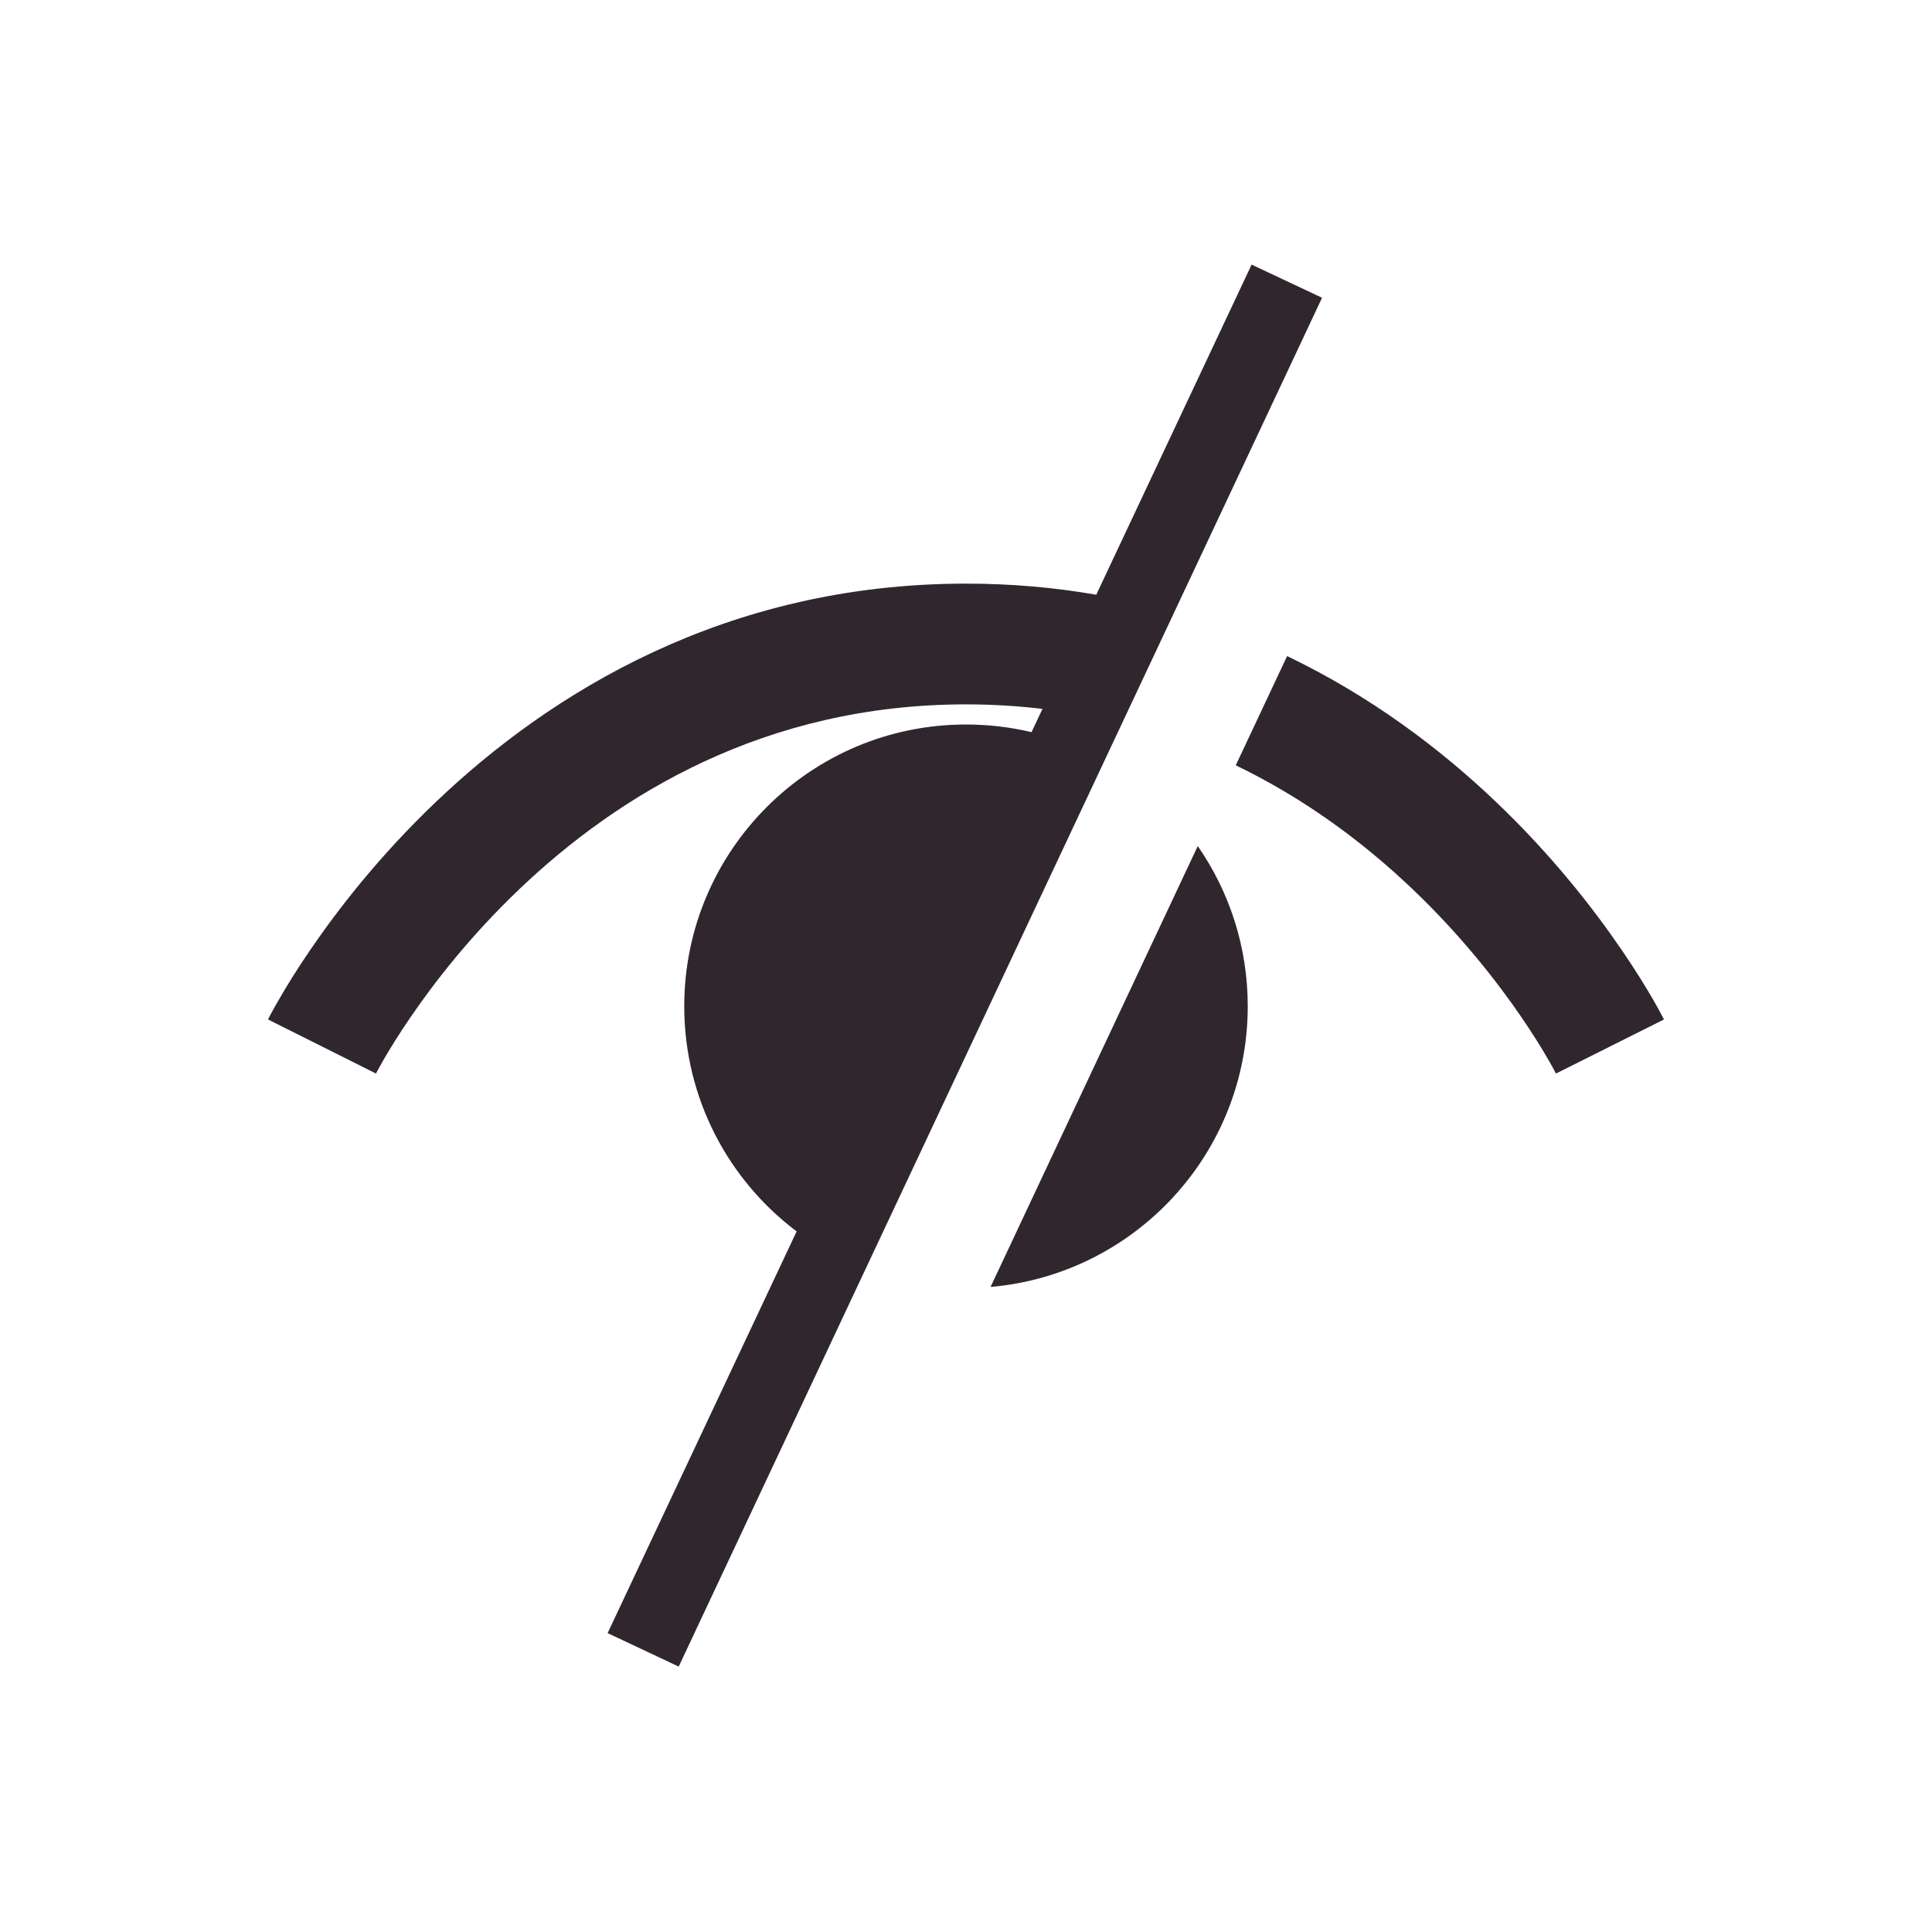
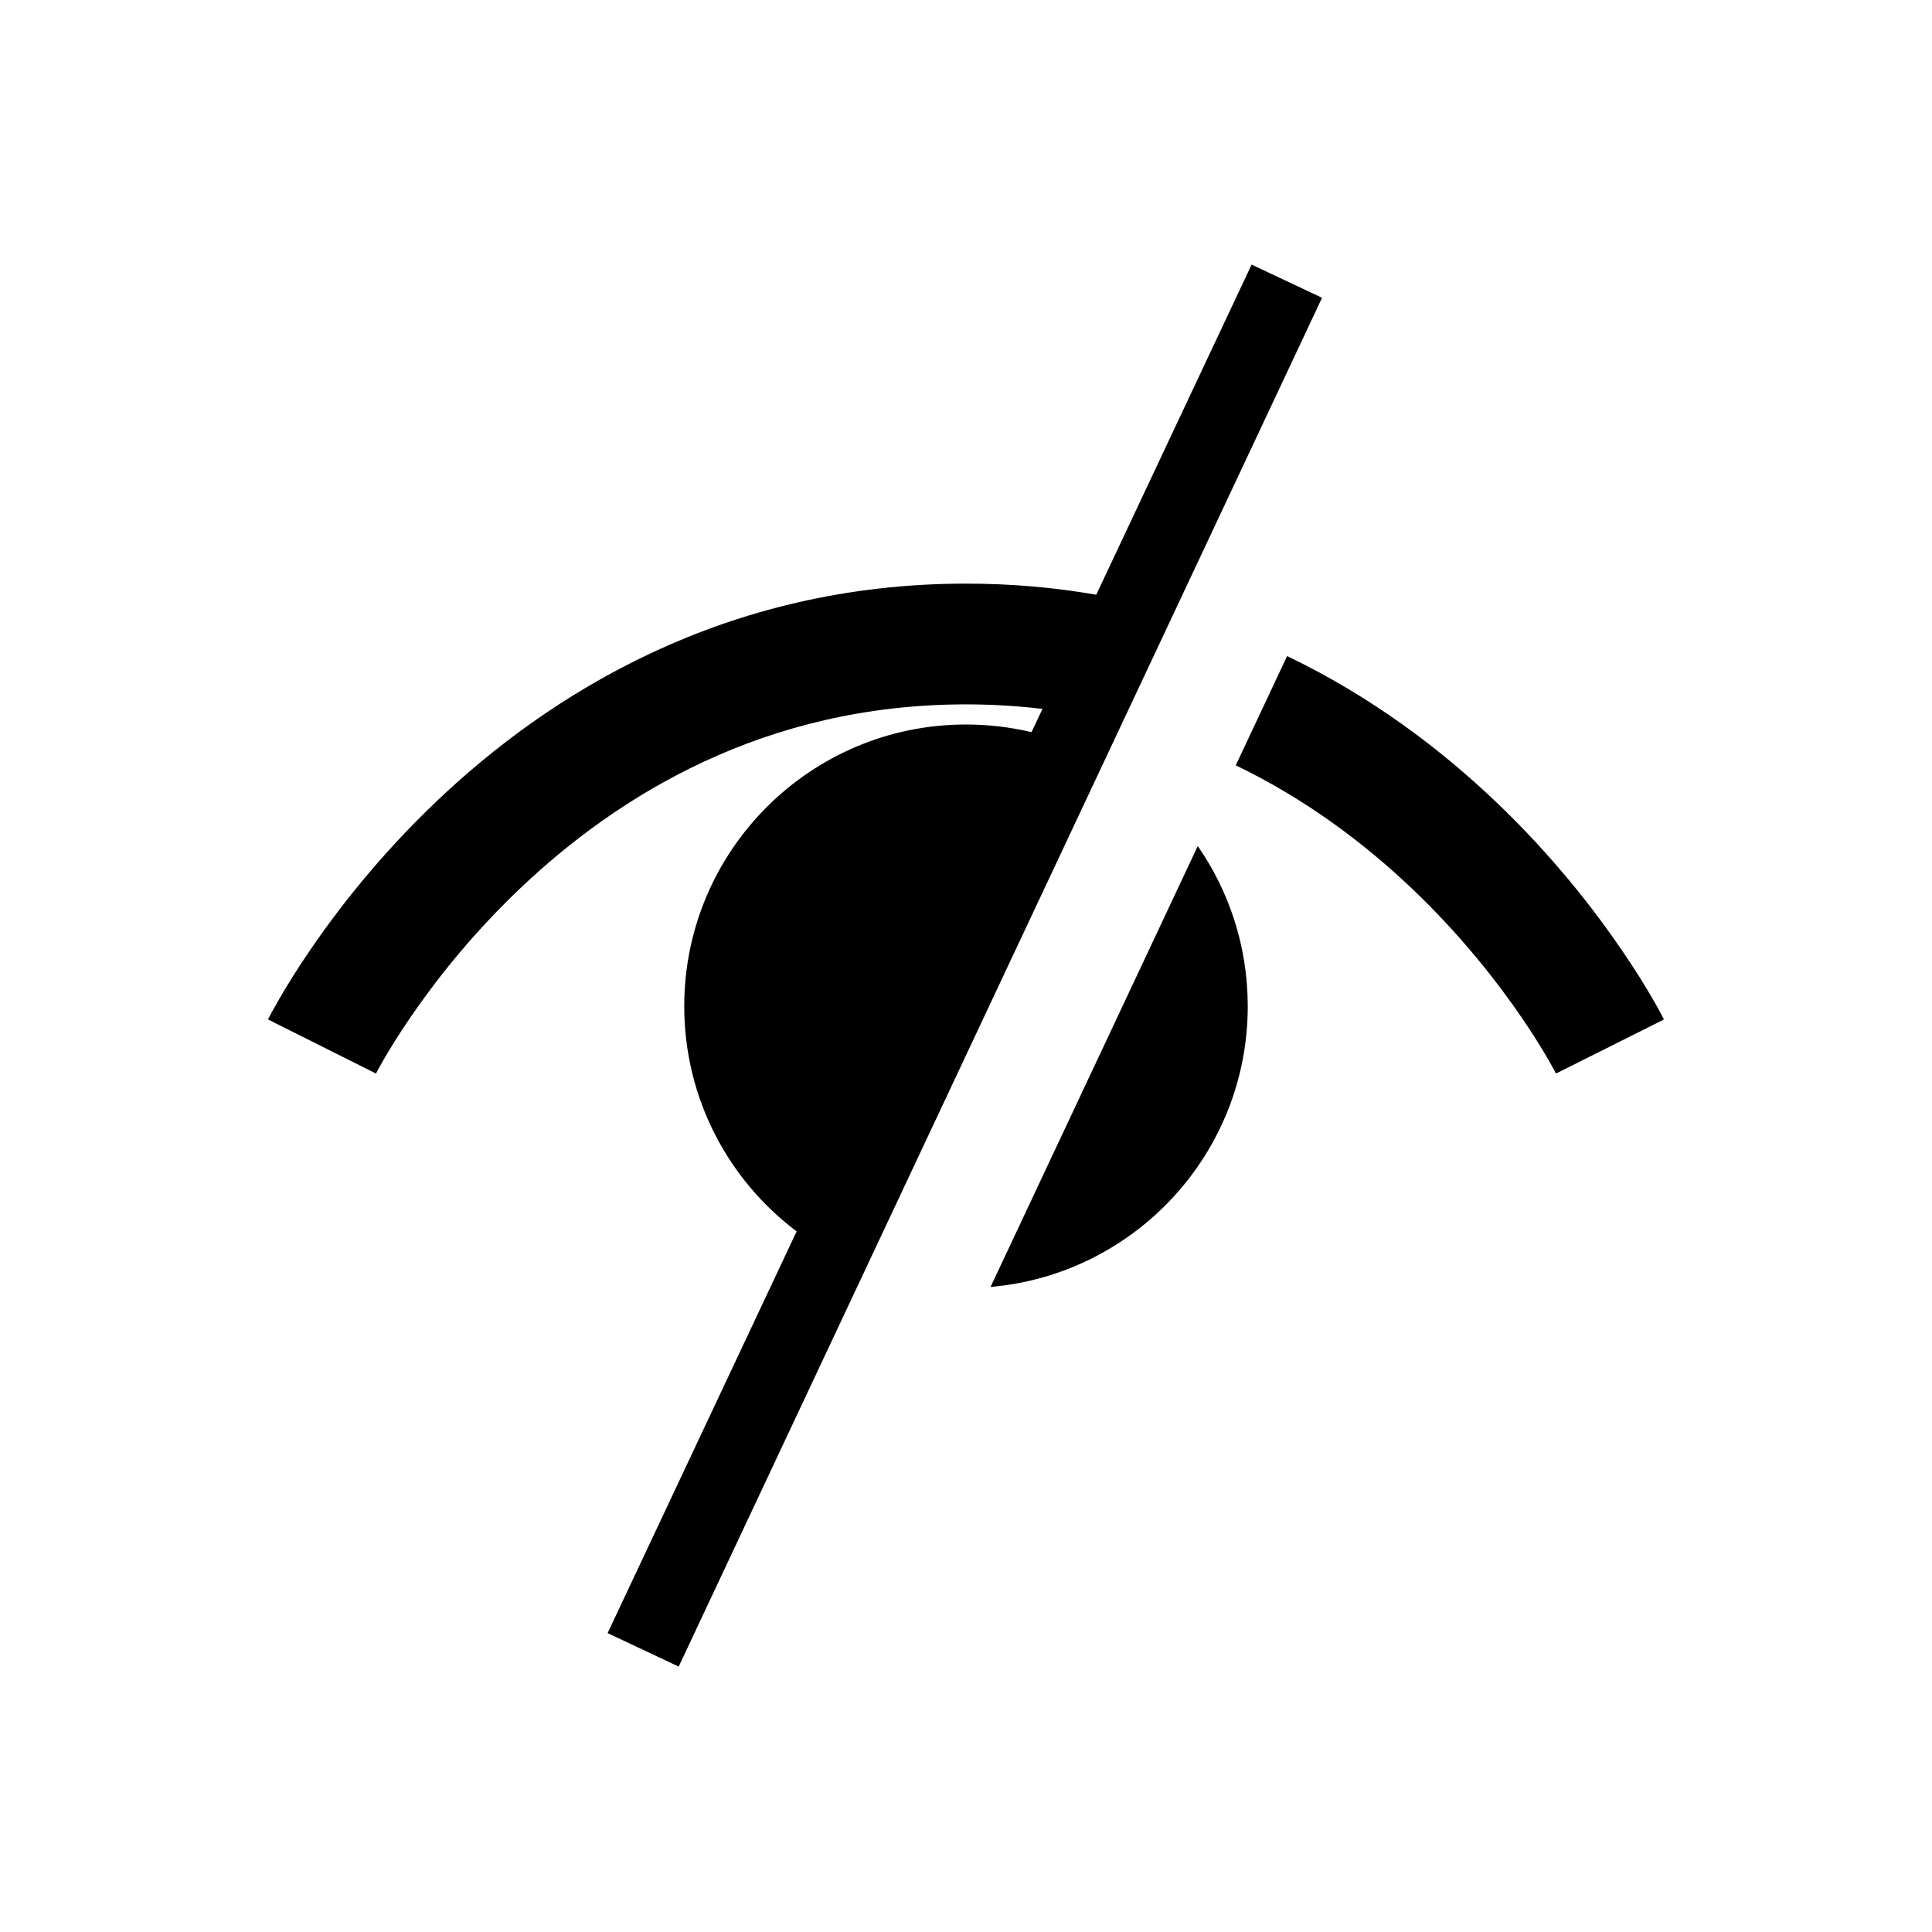
<svg xmlns="http://www.w3.org/2000/svg" width="24" height="24" viewBox="0 0 24 24" fill="none">
-   <path fill-rule="evenodd" clip-rule="evenodd" d="M16.423 3.699L15.548 3.287L13.618 7.388C13.108 7.299 12.569 7.25 12 7.25C9.002 7.25 6.826 8.618 5.42 9.957C4.717 10.626 4.2 11.294 3.857 11.796C3.685 12.047 3.556 12.258 3.469 12.41C3.425 12.485 3.392 12.546 3.368 12.589C3.357 12.611 3.348 12.628 3.341 12.641L3.333 12.656L3.331 12.661L3.33 12.663C3.329 12.664 3.329 12.665 4 13C4.671 13.335 4.67 13.336 4.67 13.336L4.673 13.331C4.676 13.324 4.682 13.313 4.69 13.299C4.706 13.269 4.732 13.222 4.767 13.161C4.838 13.039 4.947 12.859 5.096 12.642C5.393 12.206 5.844 11.624 6.454 11.043C7.673 9.882 9.497 8.75 12 8.75C12.328 8.75 12.645 8.77 12.95 8.806L12.814 9.095C12.553 9.033 12.28 9 12 9C10.067 9 8.5 10.567 8.5 12.5C8.5 13.643 9.048 14.659 9.896 15.297L7.548 20.287L8.431 20.703L16.423 3.699ZM12.305 15.987C14.095 15.832 15.5 14.33 15.5 12.5C15.5 11.761 15.271 11.075 14.879 10.51L12.305 15.987ZM15.351 9.507C16.228 9.93 16.957 10.483 17.545 11.043C18.155 11.624 18.606 12.206 18.904 12.642C19.052 12.859 19.162 13.039 19.232 13.161C19.268 13.222 19.293 13.269 19.309 13.299C19.317 13.313 19.323 13.324 19.326 13.331L19.329 13.336C19.329 13.336 19.341 13.329 20 13C20.671 12.665 20.67 12.664 20.67 12.664L20.669 12.661L20.666 12.656L20.658 12.641C20.652 12.628 20.643 12.611 20.631 12.589C20.608 12.546 20.575 12.485 20.531 12.41C20.443 12.258 20.314 12.047 20.142 11.796C19.799 11.294 19.282 10.626 18.579 9.957C17.898 9.308 17.037 8.653 15.989 8.15L15.351 9.507Z" fill="#30272E" />
+   <path fill-rule="evenodd" clip-rule="evenodd" d="M16.423 3.699L15.548 3.287L13.618 7.388C13.108 7.299 12.569 7.25 12 7.25C9.002 7.25 6.826 8.618 5.42 9.957C4.717 10.626 4.2 11.294 3.857 11.796C3.685 12.047 3.556 12.258 3.469 12.41C3.425 12.485 3.392 12.546 3.368 12.589C3.357 12.611 3.348 12.628 3.341 12.641L3.333 12.656L3.331 12.661L3.33 12.663C3.329 12.664 3.329 12.665 4 13C4.671 13.335 4.67 13.336 4.67 13.336L4.673 13.331C4.676 13.324 4.682 13.313 4.69 13.299C4.706 13.269 4.732 13.222 4.767 13.161C4.838 13.039 4.947 12.859 5.096 12.642C5.393 12.206 5.844 11.624 6.454 11.043C7.673 9.882 9.497 8.75 12 8.75C12.328 8.75 12.645 8.77 12.95 8.806L12.814 9.095C12.553 9.033 12.28 9 12 9C10.067 9 8.5 10.567 8.5 12.5C8.5 13.643 9.048 14.659 9.896 15.297L7.548 20.287L8.431 20.703L16.423 3.699ZM12.305 15.987C14.095 15.832 15.5 14.33 15.5 12.5C15.5 11.761 15.271 11.075 14.879 10.51L12.305 15.987ZM15.351 9.507C16.228 9.93 16.957 10.483 17.545 11.043C18.155 11.624 18.606 12.206 18.904 12.642C19.052 12.859 19.162 13.039 19.232 13.161C19.268 13.222 19.293 13.269 19.309 13.299C19.317 13.313 19.323 13.324 19.326 13.331L19.329 13.336C19.329 13.336 19.341 13.329 20 13C20.671 12.665 20.67 12.664 20.67 12.664L20.669 12.661L20.666 12.656L20.658 12.641C20.652 12.628 20.643 12.611 20.631 12.589C20.608 12.546 20.575 12.485 20.531 12.41C20.443 12.258 20.314 12.047 20.142 11.796C19.799 11.294 19.282 10.626 18.579 9.957C17.898 9.308 17.037 8.653 15.989 8.15L15.351 9.507Z" fill="currentColor" />
</svg>
